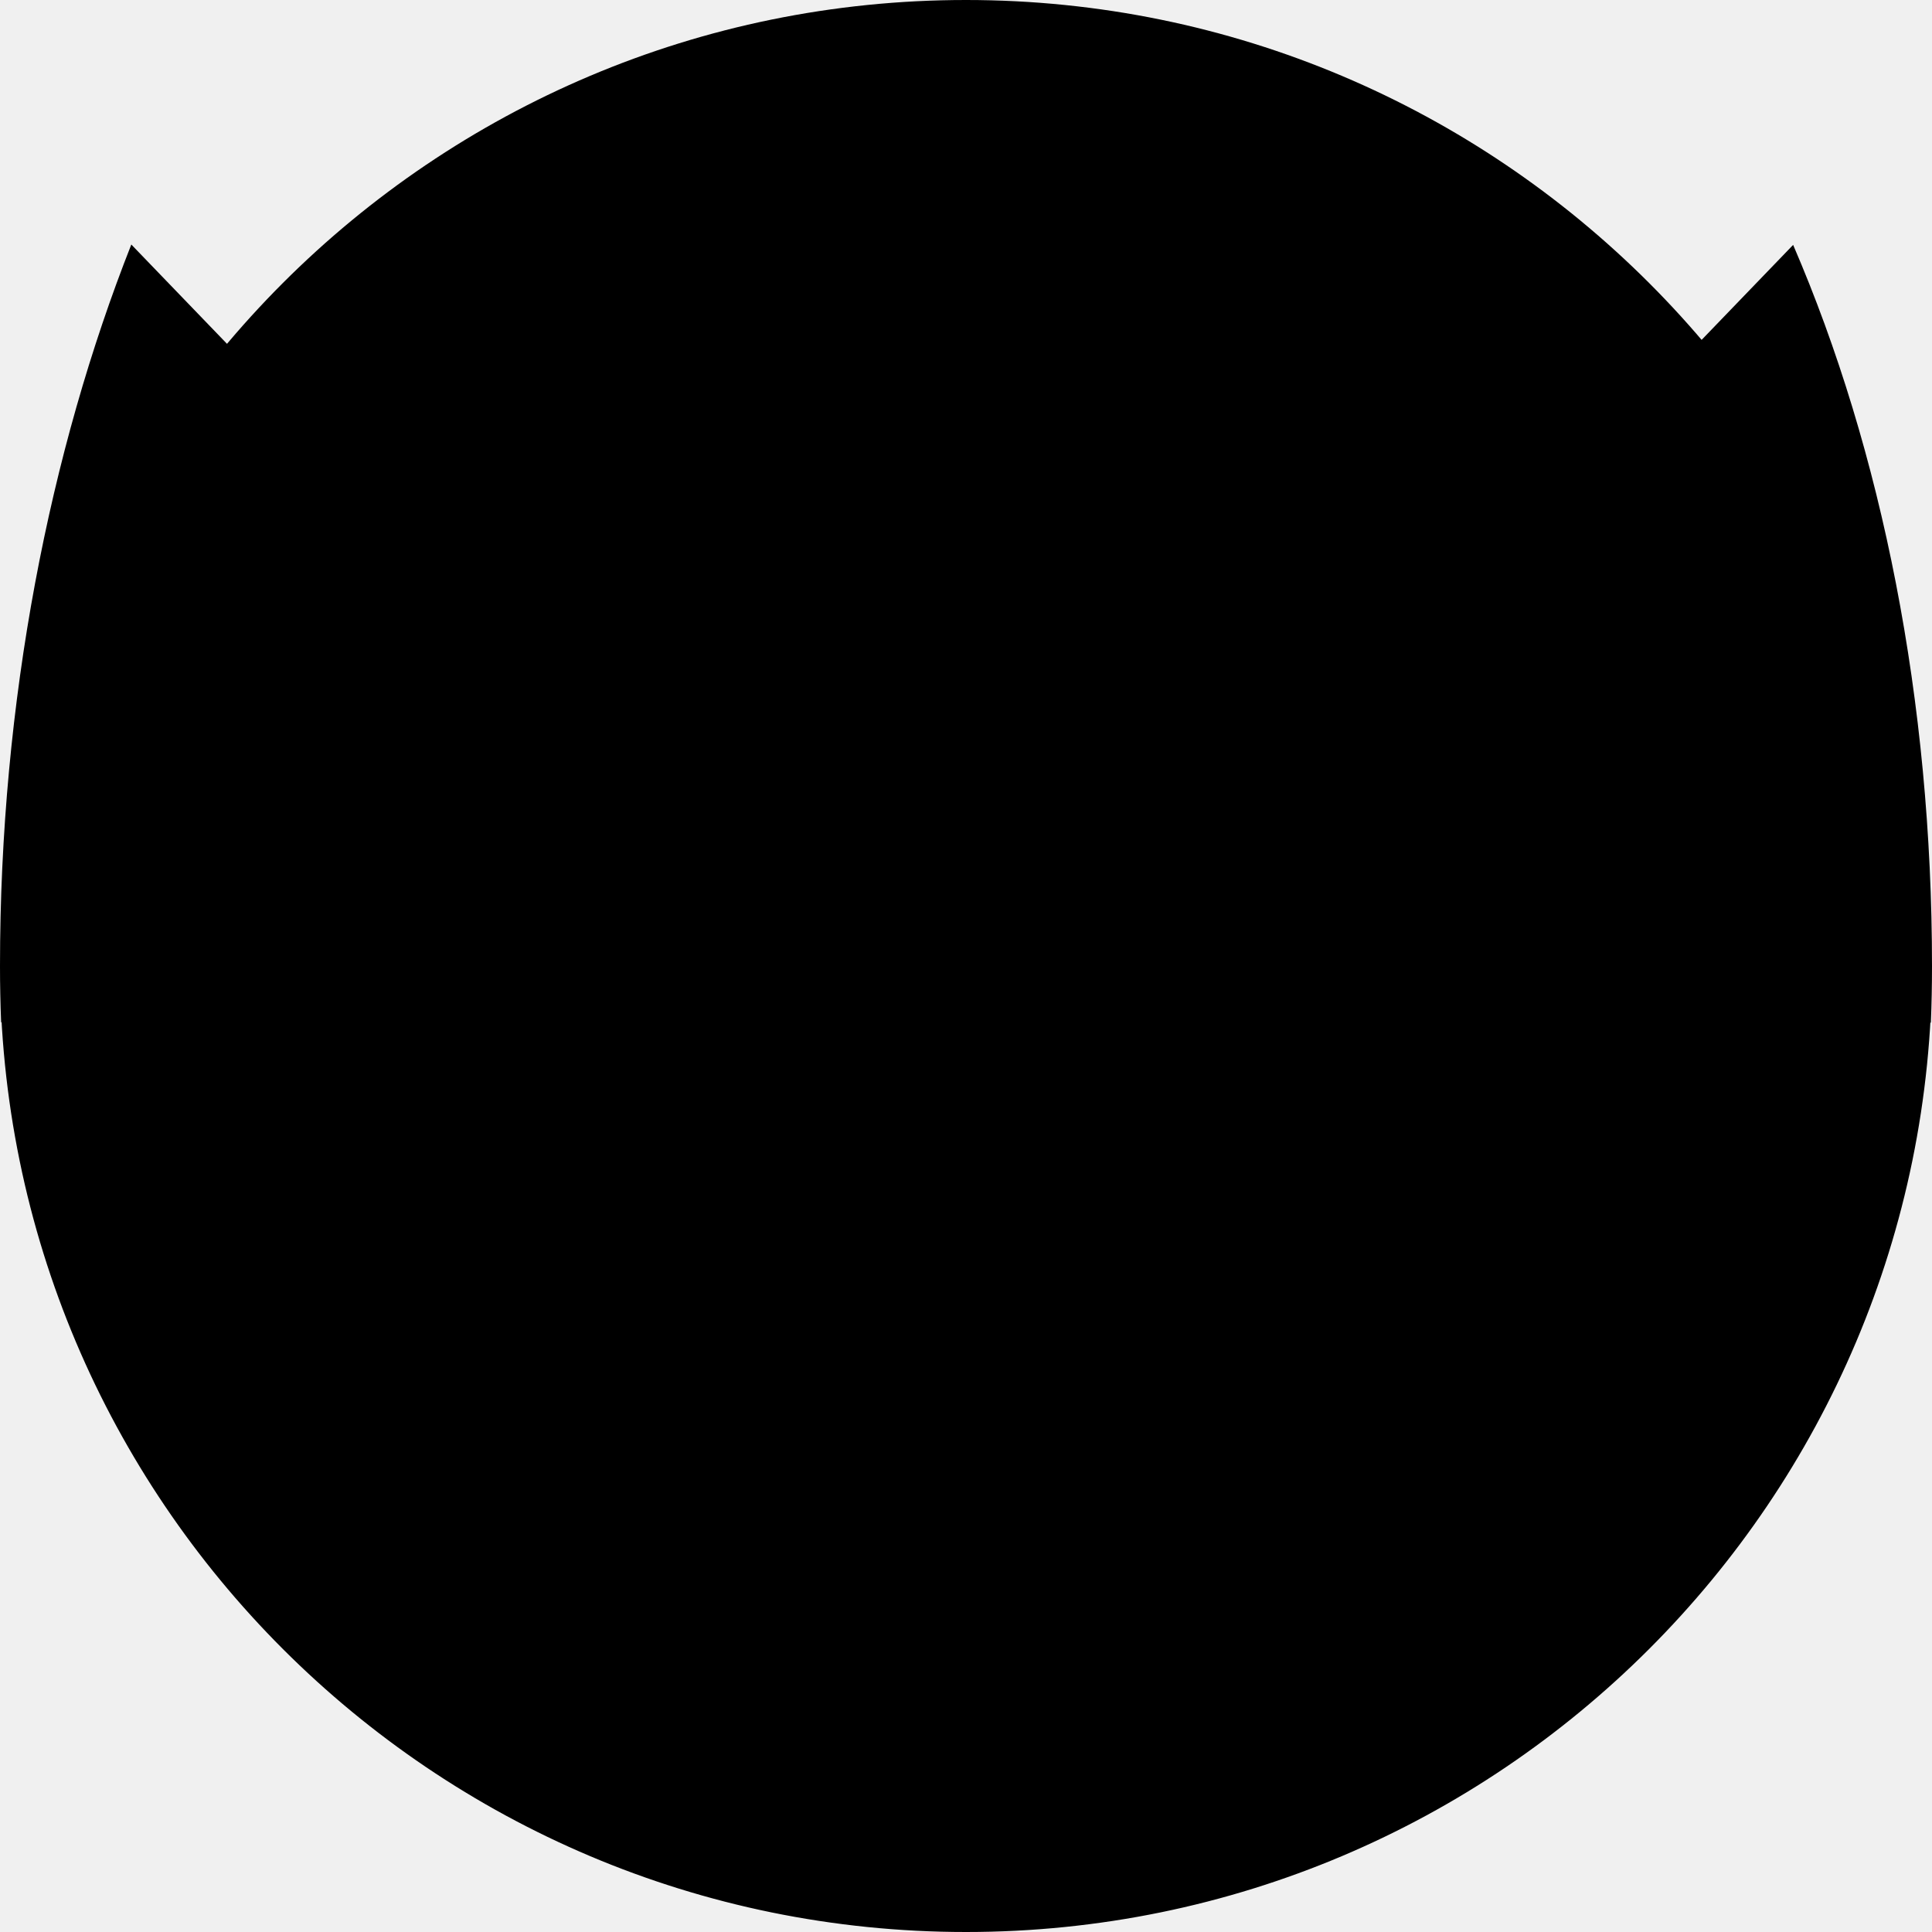
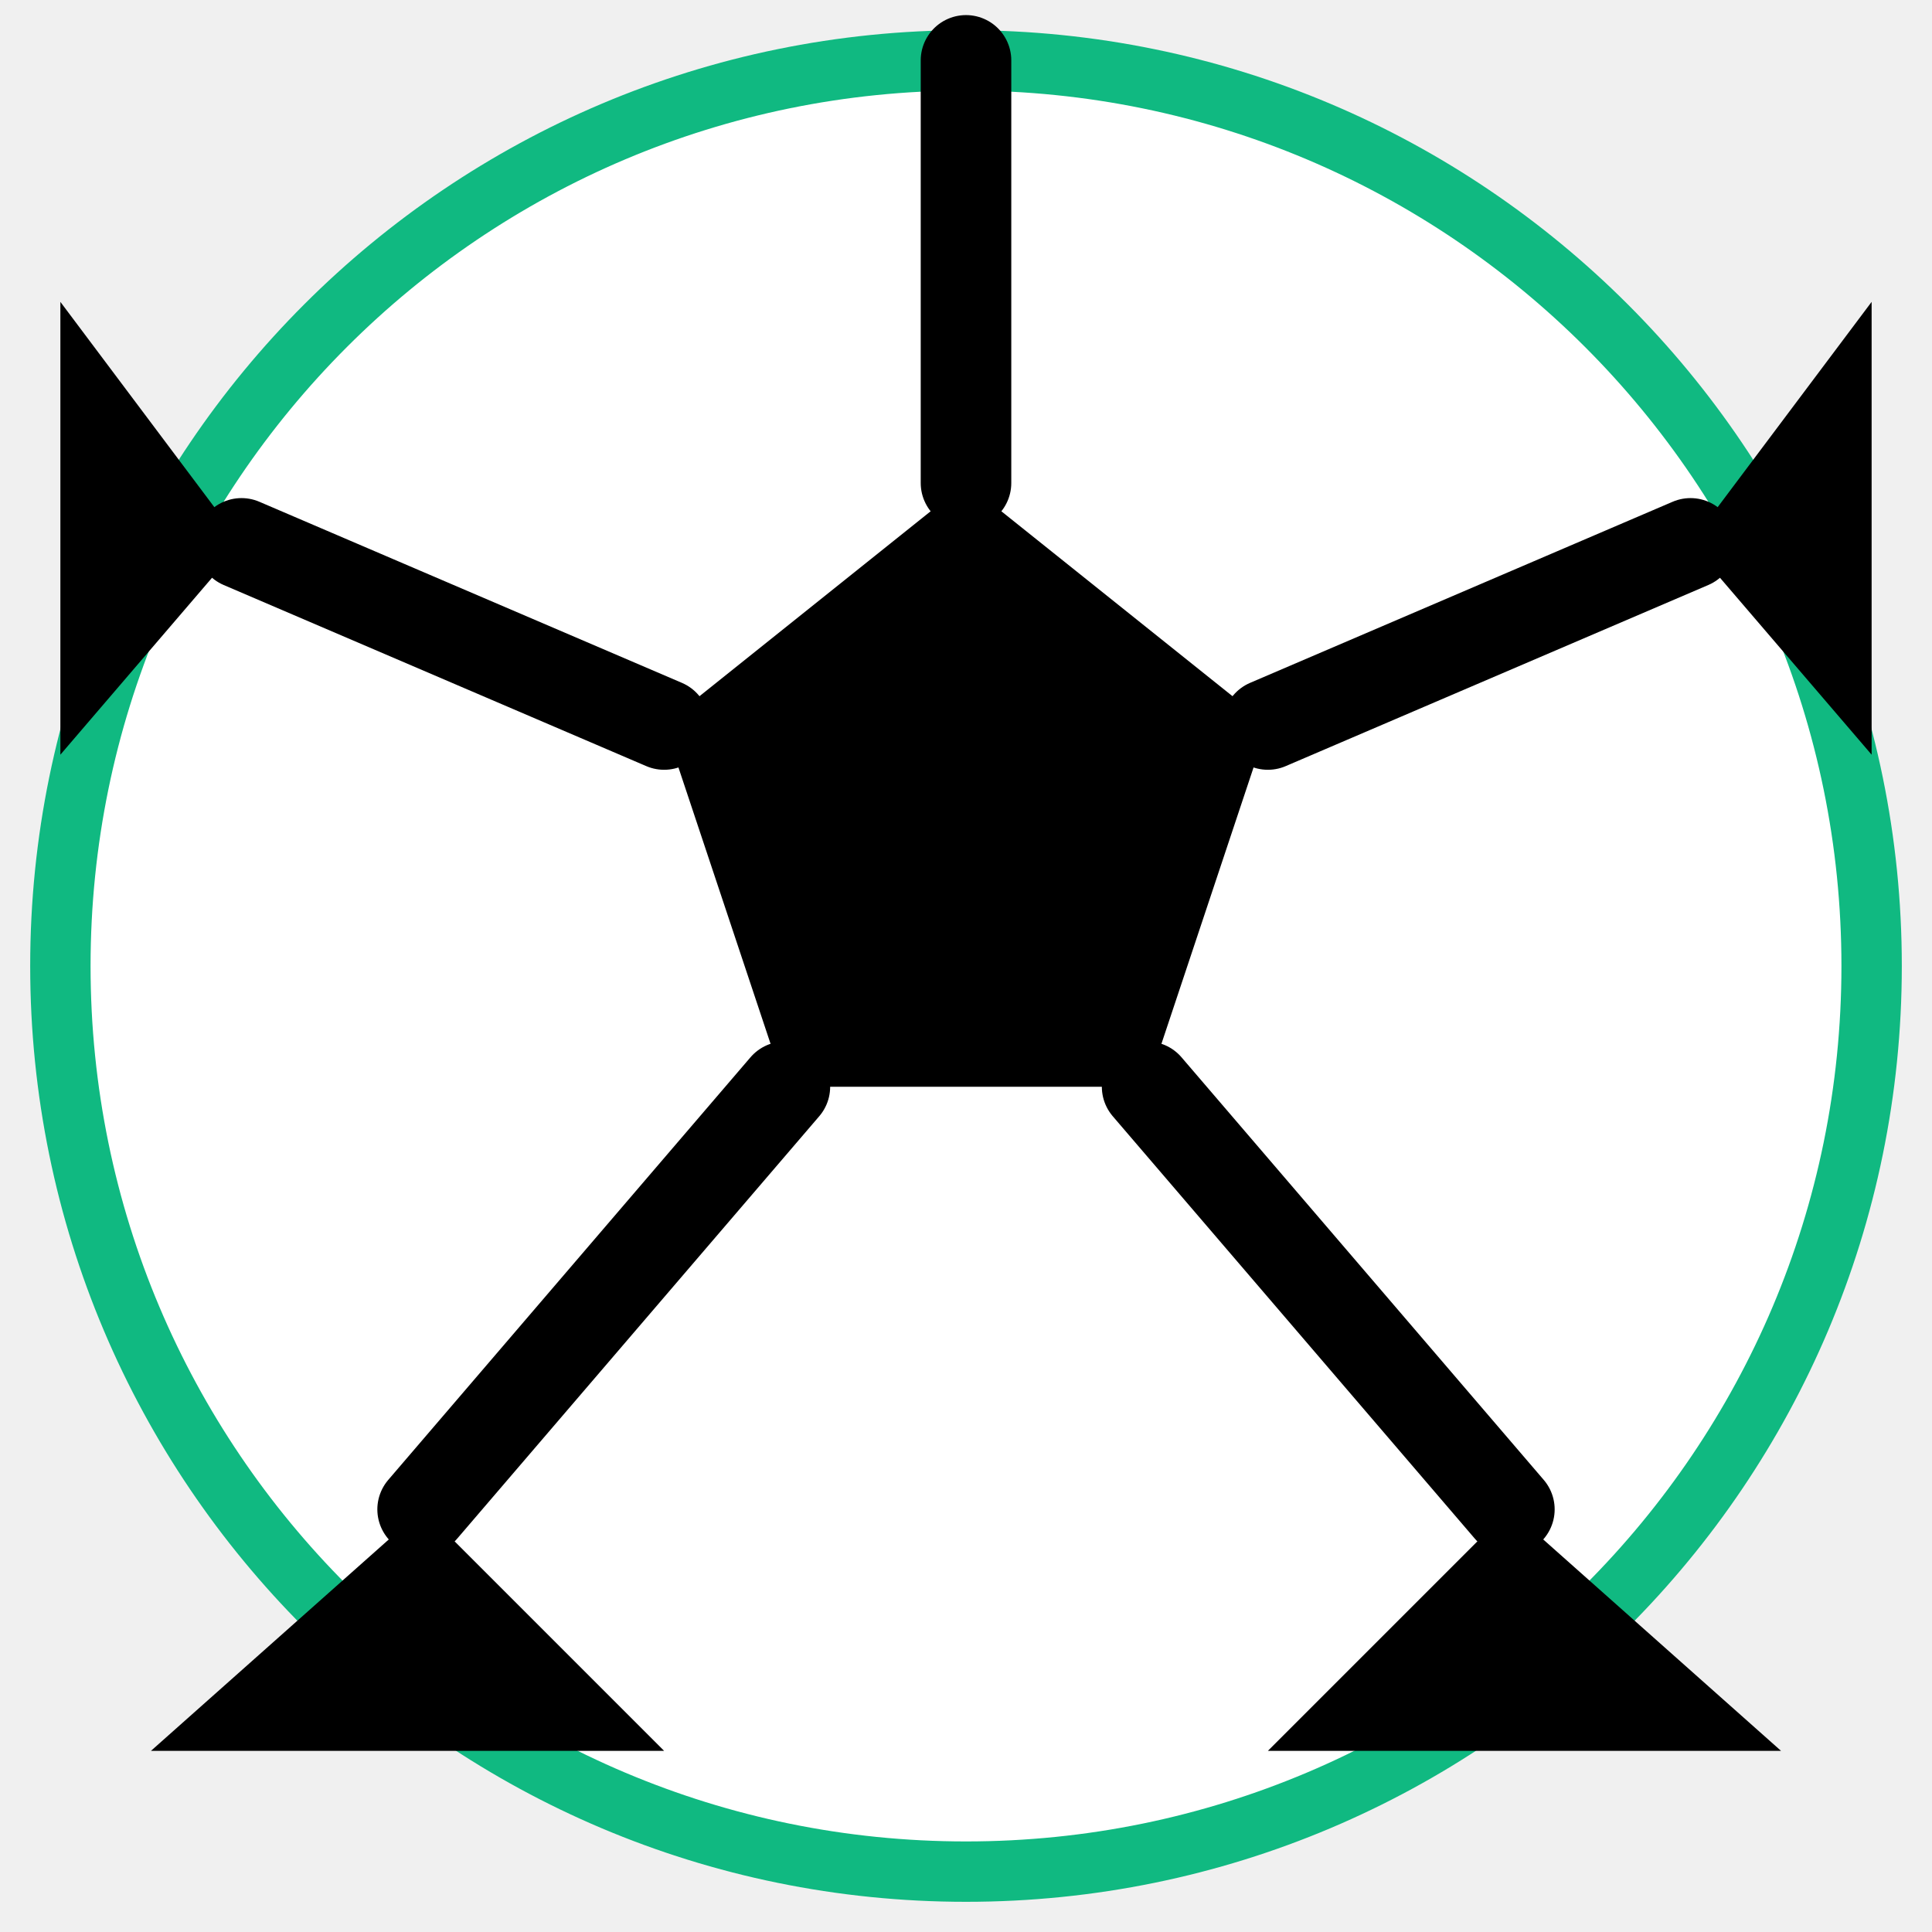
- <svg xmlns="http://www.w3.org/2000/svg" viewBox="0 0 512 512">
-   <path fill="#10b981" d="M448 256c0-106-86-192-192-192S64 150 64 256s86 192 192 192 192-86 192-192z" />
-   <path d="M256 512A256 256 0 1 0 256 0a256 256 0 1 0 0 512zm-32.9-195.9l46.2 16.9 46.2-16.9 14.1-47.5-30.8-39.2-14.7 5.4-2.2-6.5L256 161l-26 67.3-2.2 6.5-14.7-5.4-30.8 39.2 14.1 47.5zM388.9 333l-59.9-21.9-21.6 72.5 35.8 45.4 39.4 6.6 6.3 35.7C464.3 421.1 512 344.2 512 256c0-23.7-3.5-46.6-9.9-68.2l-64.8 28.3-23.1 76.6 30.6 38.8-55.9 1.5zM226.7 383.6L205 311.1l-59.9 21.9-55.9-1.5 30.6-38.8-23.1-76.6L32 187.8C25.5 209.4 22 232.3 22 256c0 88.2 47.7 165.1 120.9 215.1l6.3-35.7 39.4-6.6 35.8-45.4 2.3 .2zm75.4 56.4l-35.8-45.4-10.4 3.8-10.4-3.8-35.8 45.4-8.8 49.6C222.6 502.5 239 508 256 508s33.4-5.5 55.1-15.5l-8.8-49.6zM256 59.1c-34.9 0-67.9 7.6-97.6 21.2l39 63.8 28.1 4.9 14.7 5.4 15.7-40.8 15.7 40.8 14.7-5.4 28.1-4.9 39-63.8C323.9 66.7 290.9 59.1 256 59.1zM115.4 162.1l64.8-28.3L154.5 95l-33.8-5.9-46.2 16.9-39.7-41.2C13.2 119.5 0 185.7 0 256c0 5 .1 10 .3 14.9l76.5 13.5 13.3-43.9 25.3-78.4zm234.5-67.1l-25.7 38.8 64.8 28.3 25.3 78.4 13.3 43.9L511.7 271c.2-4.9 .3-9.9 .3-14.9 0-70.3-13.2-136.5-36.8-191.2l-39.7 41.2-46.2-16.9-33.8 5.9z" />
+ <svg xmlns="http://www.w3.org/2000/svg" viewBox="0 0 64 64">
+   <circle cx="32" cy="32" r="30" fill="#ffffff" stroke="#10b981" stroke-width="2" />
+   <polygon points="32,16 42,24 38,36 26,36 22,24" fill="#000000" />
+   <line x1="32" y1="16" x2="32" y2="2" stroke="#000000" stroke-width="3" stroke-linecap="round" />
+   <line x1="42" y1="24" x2="56" y2="18" stroke="#000000" stroke-width="3" stroke-linecap="round" />
+   <line x1="38" y1="36" x2="50" y2="50" stroke="#000000" stroke-width="3" stroke-linecap="round" />
+   <line x1="26" y1="36" x2="14" y2="50" stroke="#000000" stroke-width="3" stroke-linecap="round" />
+   <line x1="22" y1="24" x2="8" y2="18" stroke="#000000" stroke-width="3" stroke-linecap="round" />
+   <path d="M 32 2 Q 45 2 56 18" fill="none" stroke="none" />
+   <path d="M 56 18 L 62 25 L 62 10 Z" fill="#000000" />
+   <path d="M 8 18 L 2 25 L 2 10 Z" fill="#000000" />
+   <path d="M 14 50 L 22 58 L 5 58 Z" fill="#000000" />
+   <path d="M 50 50 L 42 58 L 59 58 Z" fill="#000000" />
</svg>
